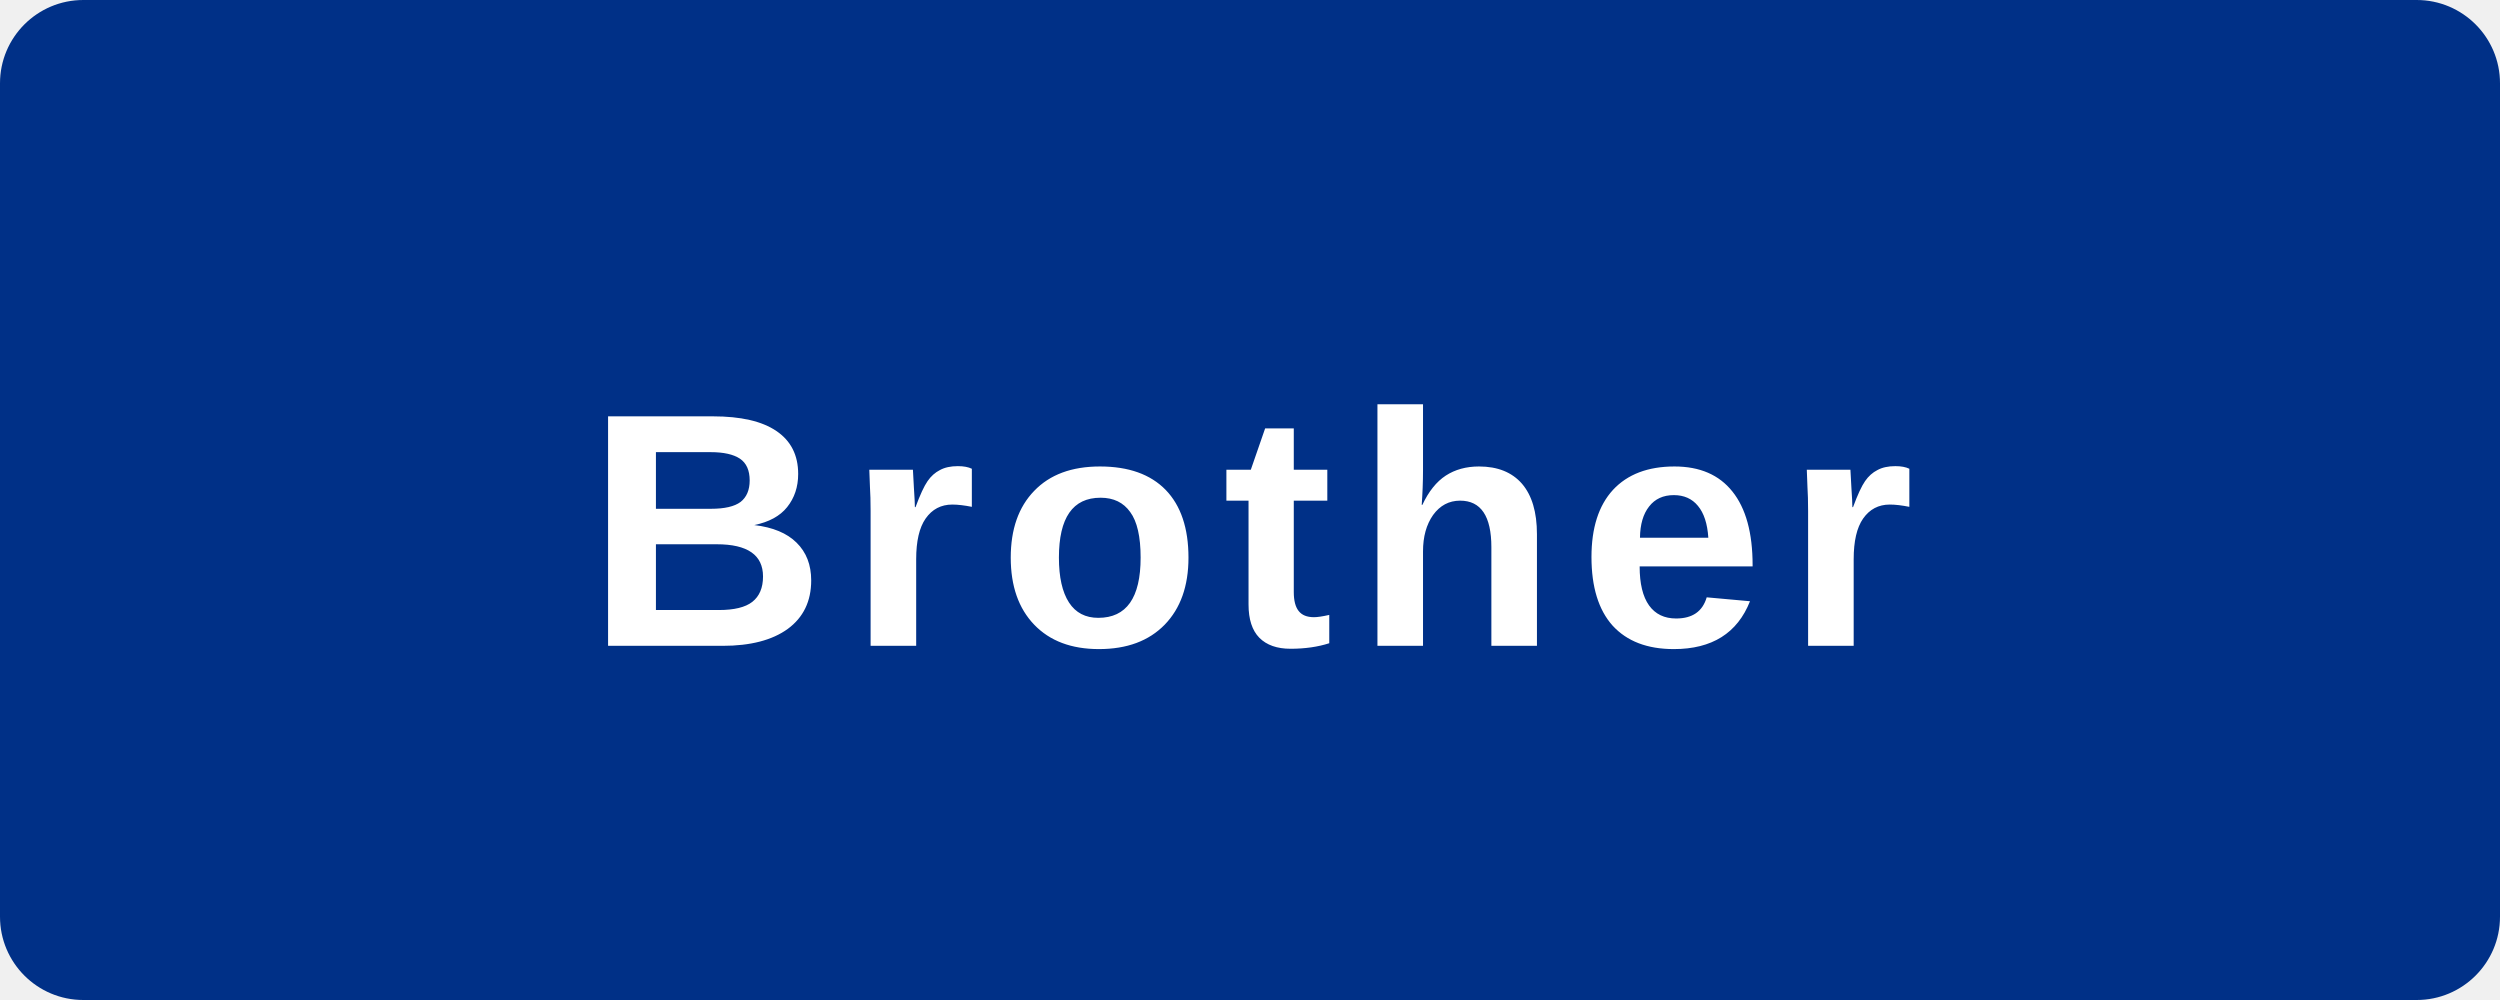
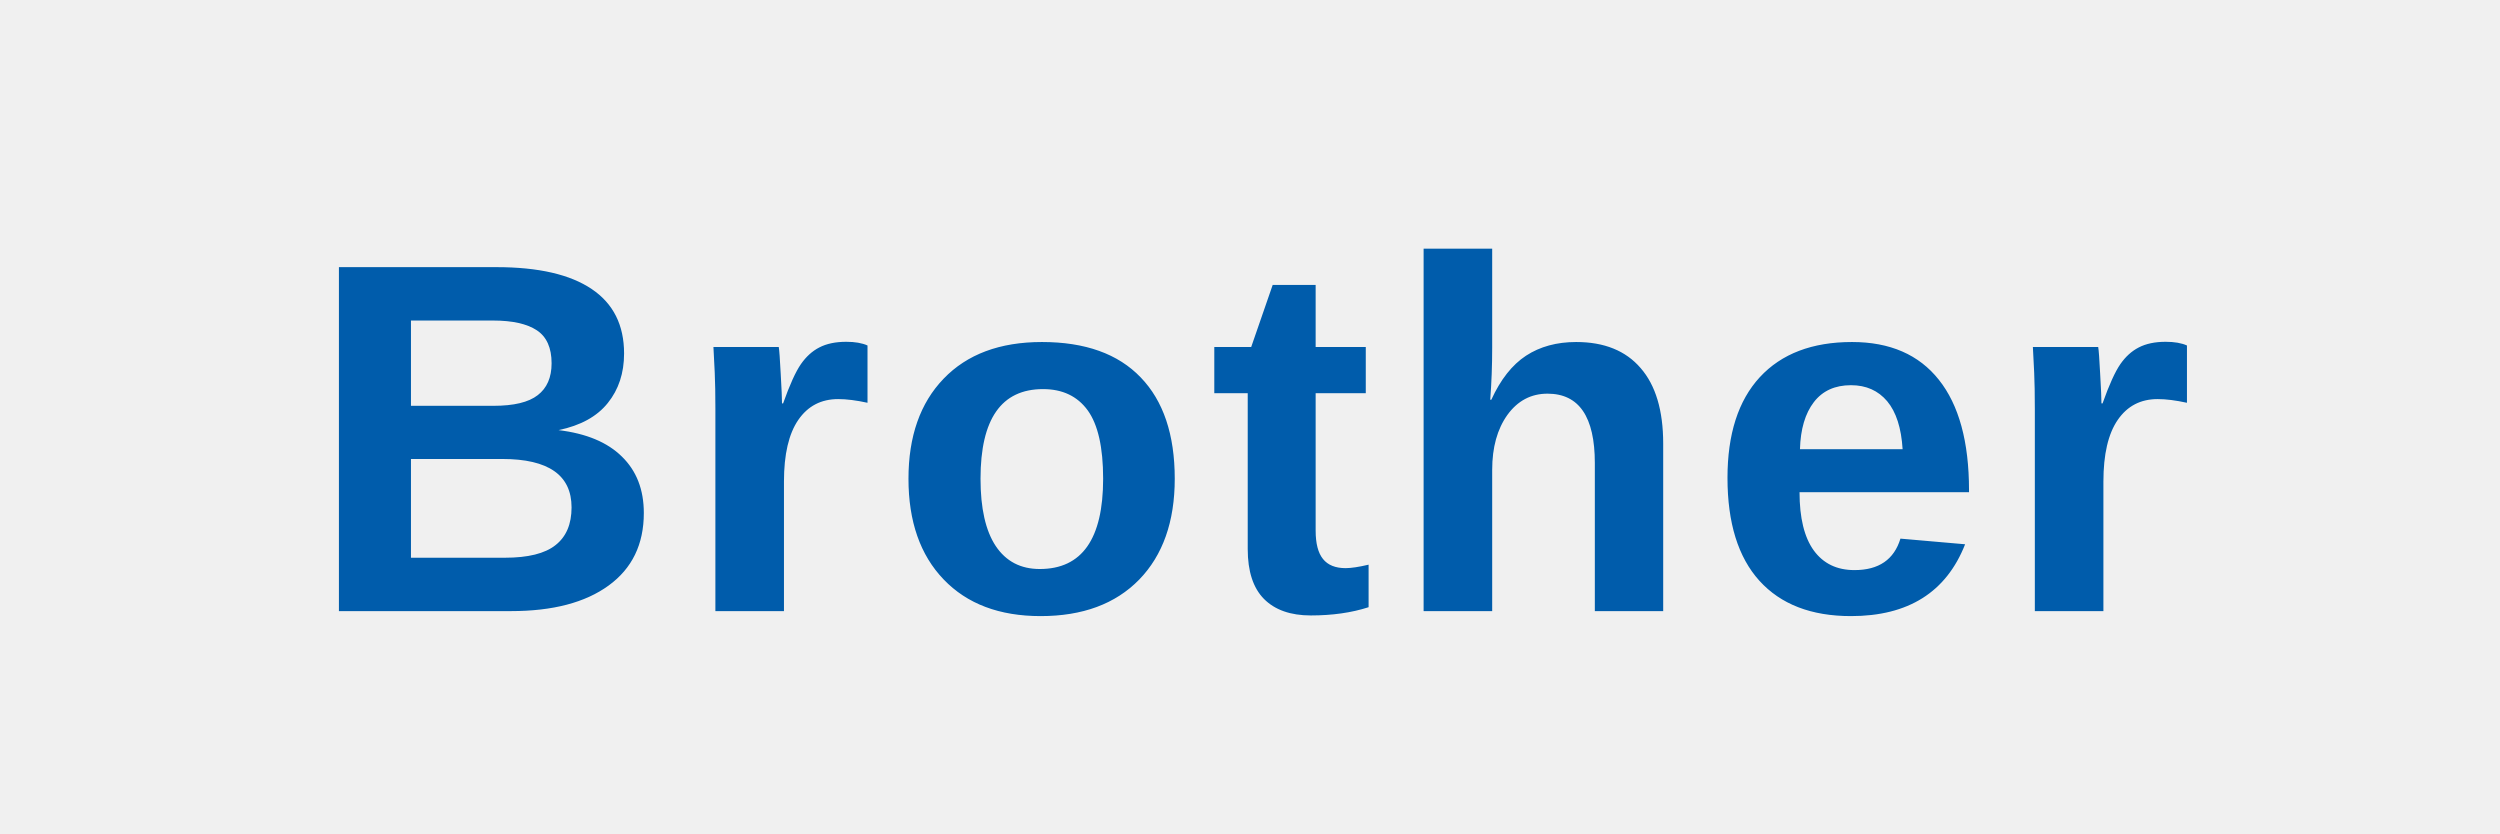
- <svg xmlns="http://www.w3.org/2000/svg" viewBox="0 0 120 48">
-   <rect width="120" height="48" rx="4" fill="#003087" />
-   <text x="60" y="31" font-family="Arial,sans-serif" font-size="16" font-weight="700" fill="white" text-anchor="middle" letter-spacing="1">Brother</text>
+ <svg xmlns="http://www.w3.org/2000/svg" viewBox="0 0 180 60">
+   <text x="90" y="44" font-family="Arial,Helvetica,sans-serif" font-size="36" font-weight="900" fill="#005CAB" text-anchor="middle" letter-spacing="1">Brother</text>
</svg>
